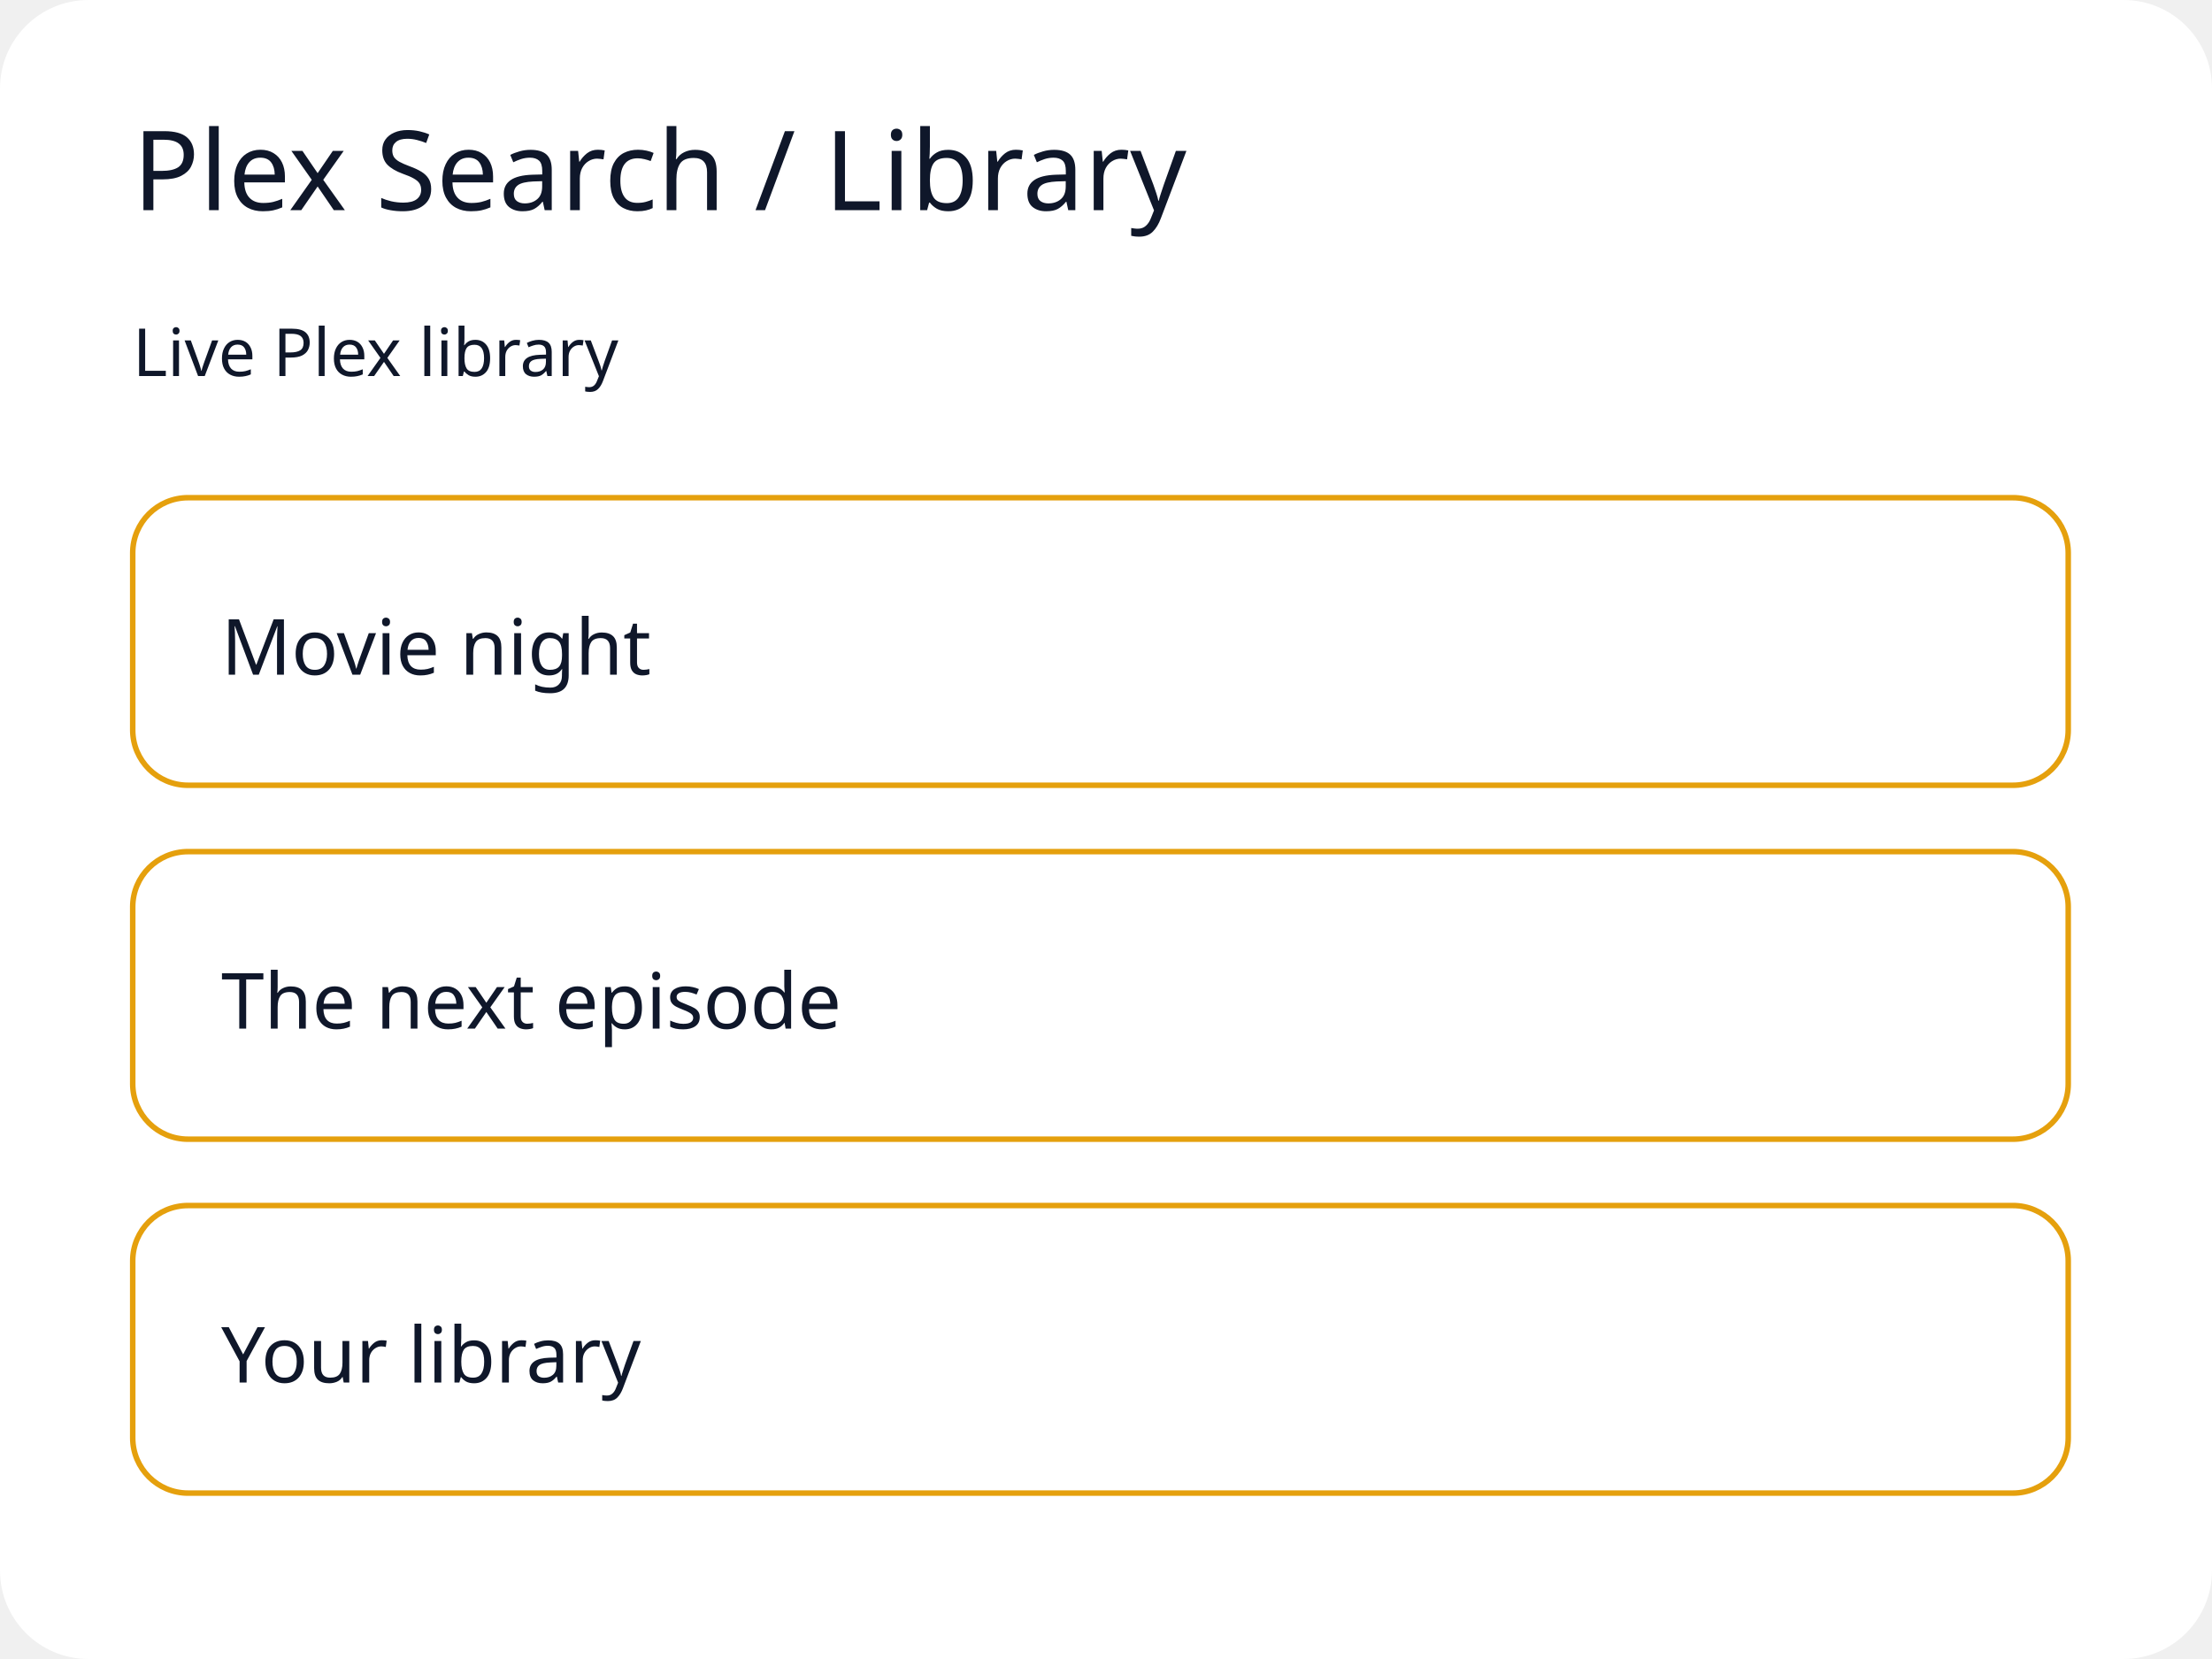
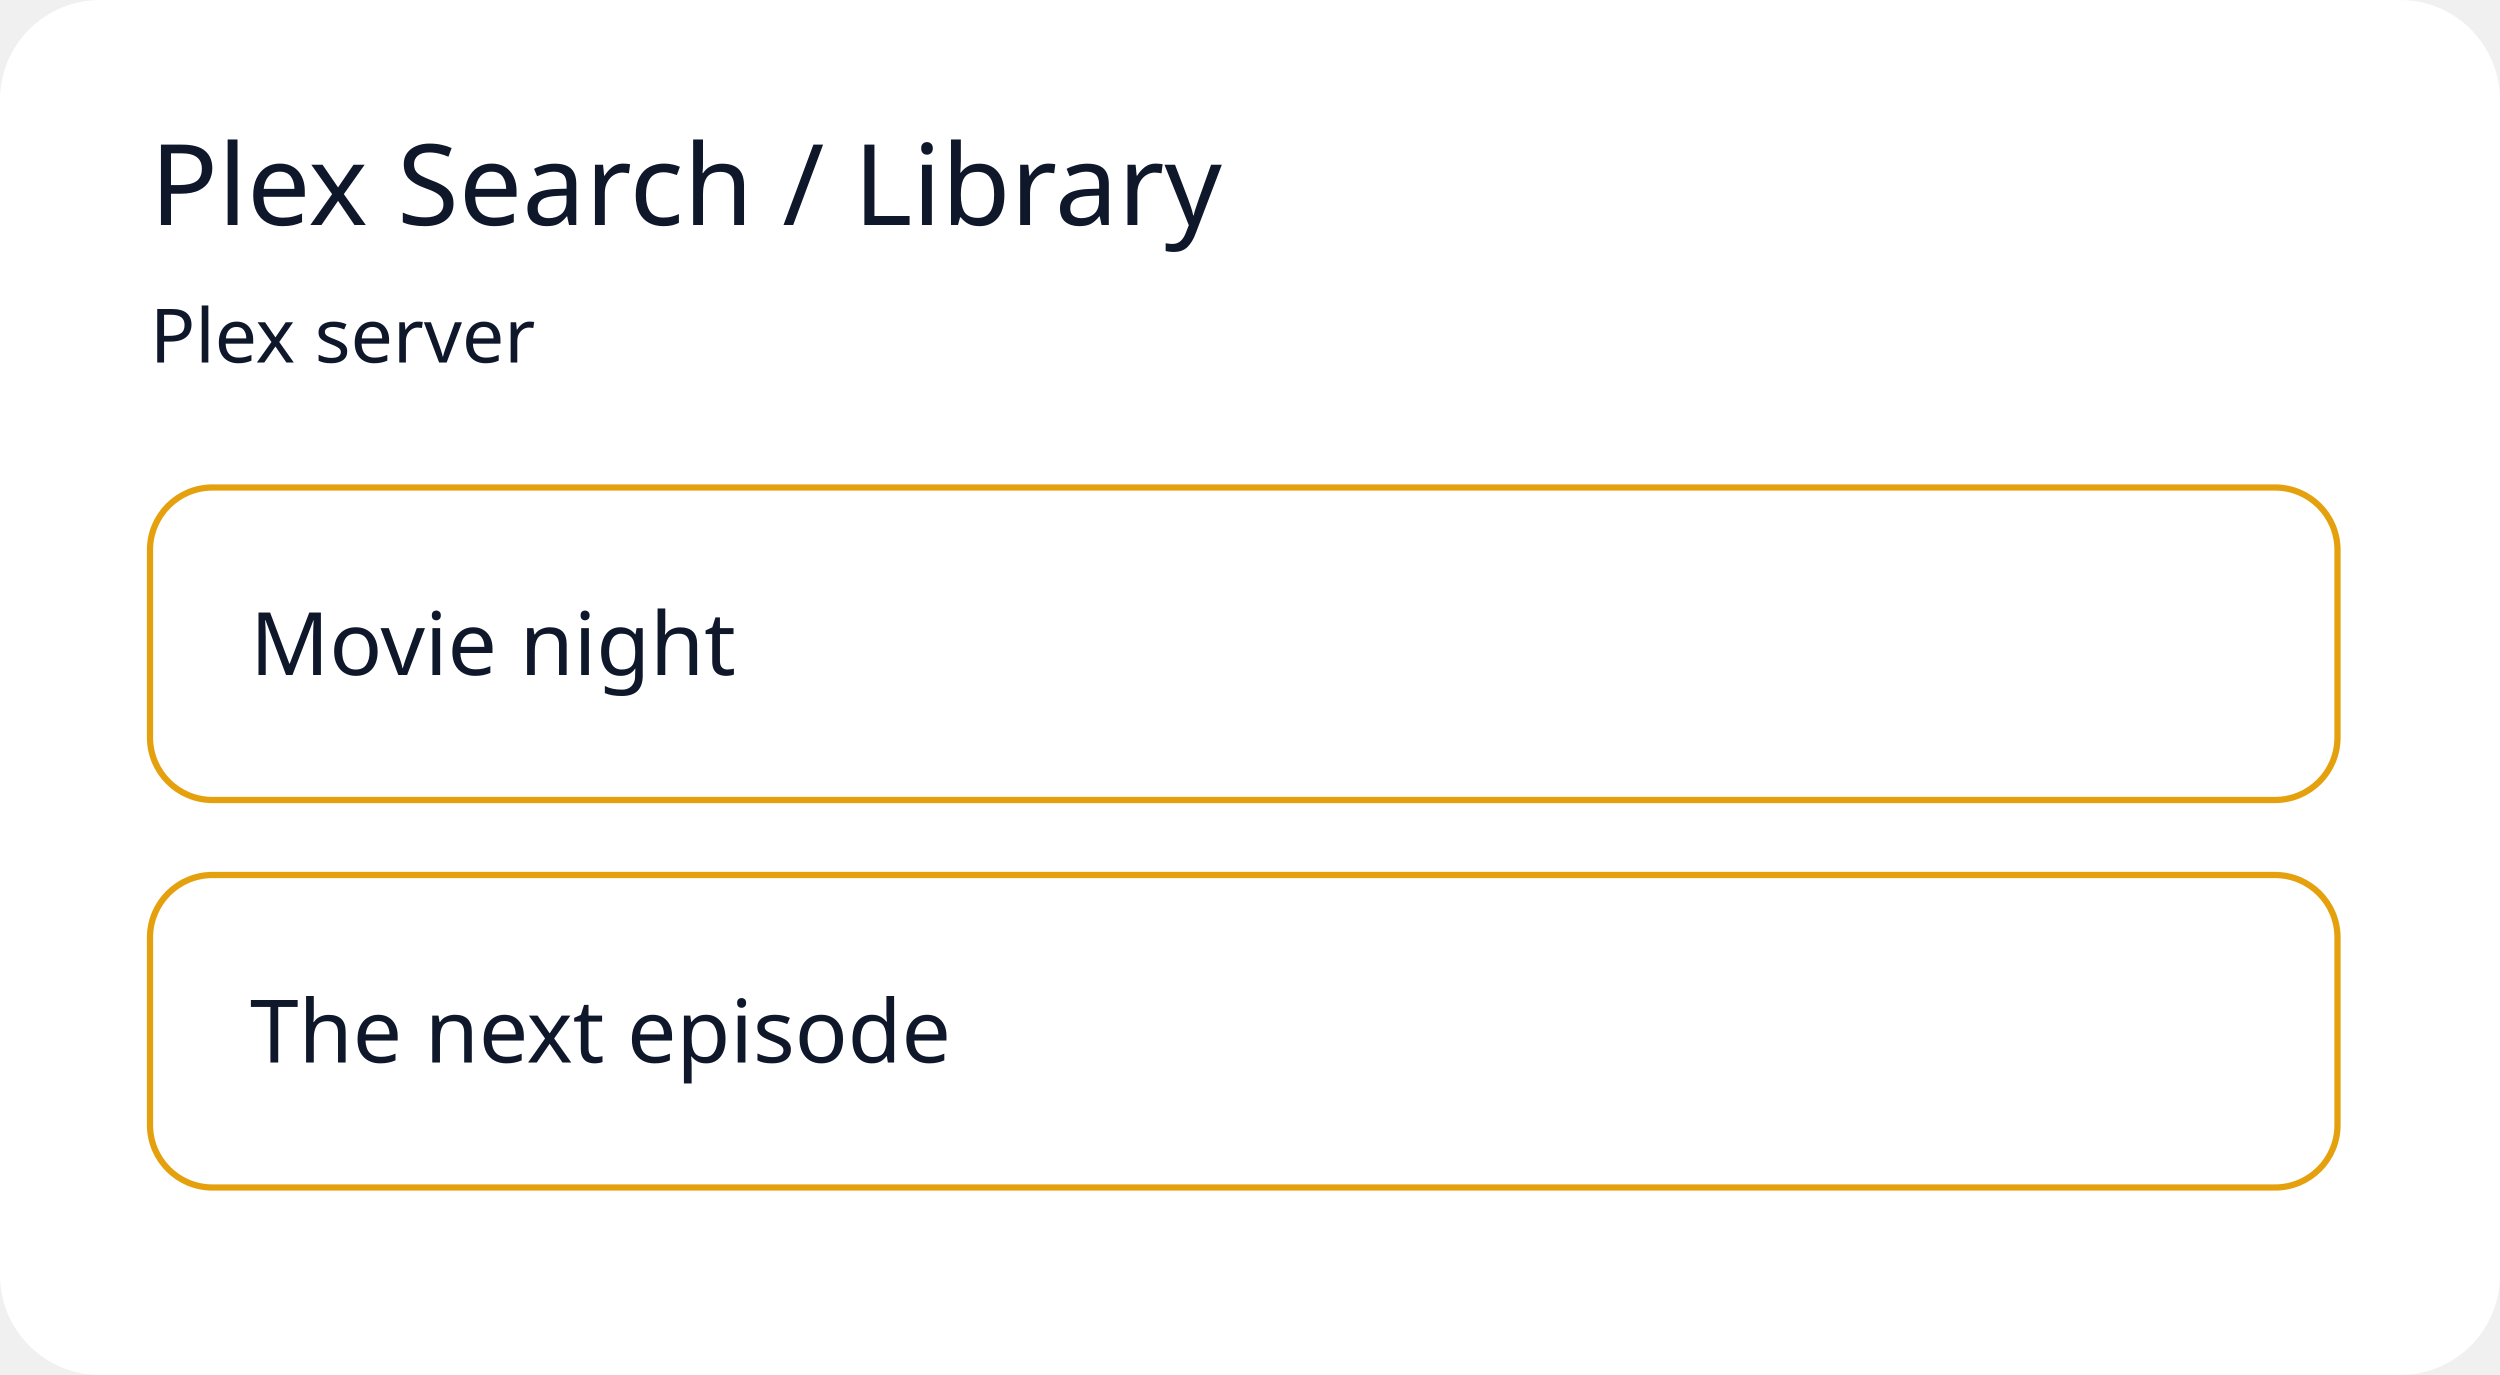
- <svg xmlns="http://www.w3.org/2000/svg" width="400" height="300" viewBox="0 0 400 300">
-   <rect width="400" height="300" rx="16" fill="#ffffff" />
+ <svg xmlns="http://www.w3.org/2000/svg" width="400" height="220" viewBox="0 0 400 220">
+   <rect width="400" height="220" rx="16" fill="#ffffff" />
  <g font-family="sans-serif" fill="#0f172a">
-     <text x="24" y="38" font-size="20">Plex Search / Library</text>
-     <text x="24" y="68" font-size="12">Live Plex library</text>
-     <rect x="24" y="90" width="350" height="52" rx="10" fill="none" stroke="#e5a00d" />
-     <text x="40" y="122" font-size="14">Movie night</text>
-     <rect x="24" y="154" width="350" height="52" rx="10" fill="none" stroke="#e5a00d" />
-     <text x="40" y="186" font-size="14">The next episode</text>
-     <rect x="24" y="218" width="350" height="52" rx="10" fill="none" stroke="#e5a00d" />
-     <text x="40" y="250" font-size="14">Your library</text>
+     <text x="24" y="36" font-size="18">Plex Search / Library</text>
+     <text x="24" y="58" font-size="12">Plex server</text>
+     <rect x="24" y="78" width="350" height="50" rx="10" fill="none" stroke="#e5a00d" />
+     <text x="40" y="108" font-size="14">Movie night</text>
+     <rect x="24" y="140" width="350" height="50" rx="10" fill="none" stroke="#e5a00d" />
+     <text x="40" y="170" font-size="14">The next episode</text>
  </g>
</svg>
